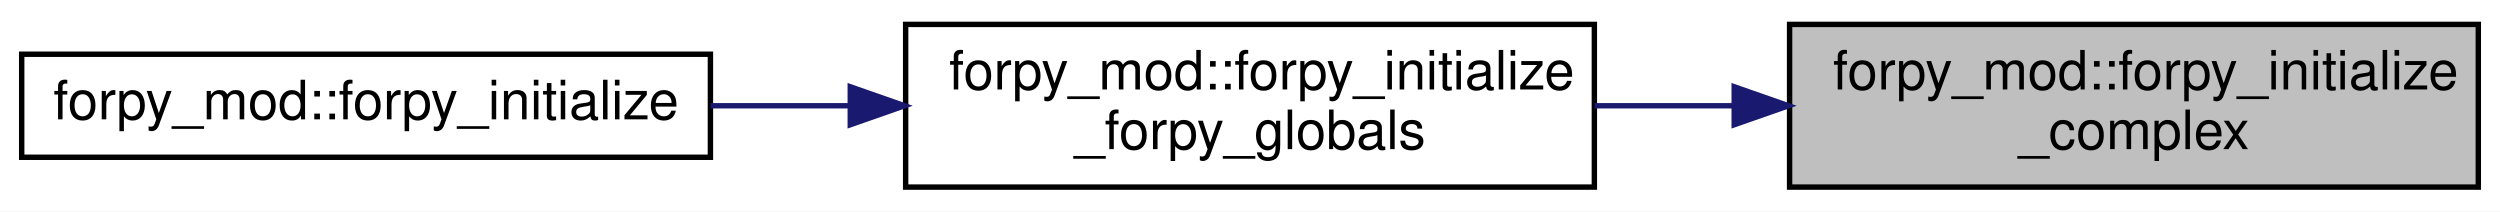
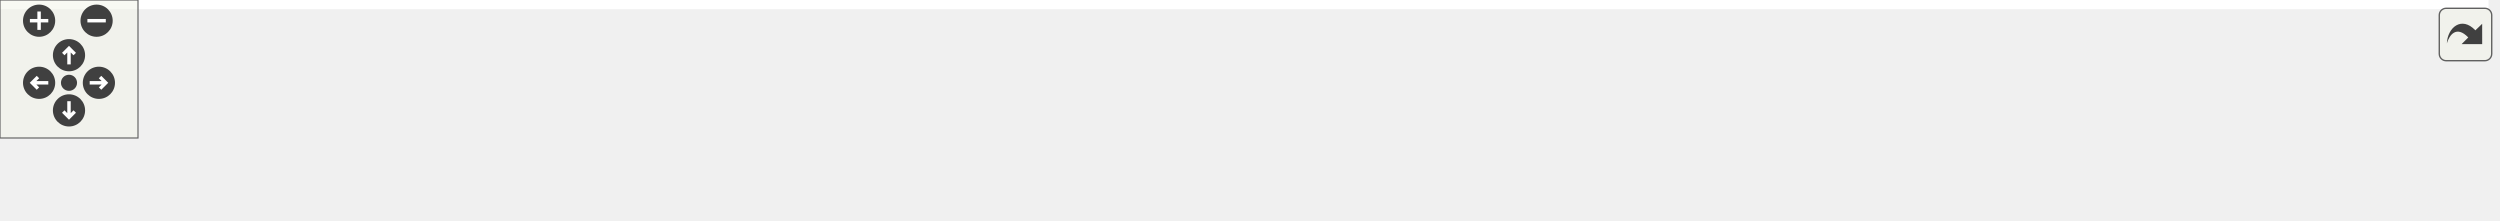
- <svg xmlns="http://www.w3.org/2000/svg" xmlns:xlink="http://www.w3.org/1999/xlink" width="461pt" height="39pt" viewBox="0.00 0.00 461.00 39.00">
-   <g id="graph0" class="graph" transform="scale(1 1) rotate(0) translate(4 35)">
-     <polygon fill="white" stroke="transparent" points="-4,4 -4,-35 457,-35 457,4 -4,4" />
-     <g id="node1" class="node">
-       <g id="a_node1">
-         <a xlink:title=" ">
-           <polygon fill="#bfbfbf" stroke="black" points="326,-0.5 326,-30.5 453,-30.5 453,-0.5 326,-0.5" />
-           <text text-anchor="start" x="334" y="-18.5" font-family="Helvetica,sans-Serif" font-size="10.00">forpy_mod::forpy_initialize</text>
-           <text text-anchor="middle" x="389.5" y="-7.5" font-family="Helvetica,sans-Serif" font-size="10.00">_complex</text>
-         </a>
+ <svg xmlns="http://www.w3.org/2000/svg" xmlns:xlink="http://www.w3.org/1999/xlink" id="main" version="1.1" xml:space="preserve">
+   <style type="text/css">
+ .edge:hover path { stroke: red; }
+ .edge:hover polygon { stroke: red; fill: red; }
+ </style>
+   <defs>
+     <circle id="rim" cx="0" cy="0" r="7" />
+     <circle id="rim2" cx="0" cy="0" r="3.5" />
+     <g id="zoomPlus">
+       <use xlink:href="#rim" fill="#404040">
+         <set attributeName="fill" to="#808080" begin="zoomplus.mouseover" end="zoomplus.mouseout" />
+       </use>
+       <path d="M-4,0h8M0,-4v8" fill="none" stroke="white" stroke-width="1.5" pointer-events="none" />
+     </g>
+     <g id="zoomMin">
+       <use xlink:href="#rim" fill="#404040">
+         <set attributeName="fill" to="#808080" begin="zoomminus.mouseover" end="zoomminus.mouseout" />
+       </use>
+       <path d="M-4,0h8" fill="none" stroke="white" stroke-width="1.5" pointer-events="none" />
+     </g>
+     <g id="dirArrow">
+       <path fill="none" stroke="white" stroke-width="1.5" d="M0,-3.0v7 M-2.5,-0.5L0,-3.0L2.5,-0.5" />
+     </g>
+     <g id="resetDef">
+       <use xlink:href="#rim2" fill="#404040">
+         <set attributeName="fill" to="#808080" begin="reset.mouseover" end="reset.mouseout" />
+       </use>
+     </g>
+   </defs>
+   <svg id="graph" class="graph">
+     <g id="viewport">
+       <polygon fill="white" stroke="transparent" points="-4,4 -4,-35 1082,-35 1082,4 -4,4" />
+       <g id="node1" class="node">
+         <g id="a_node1">
+           <a xlink:title=" ">
+             <polygon fill="#bfbfbf" stroke="black" points="951,-0.5 951,-30.5 1078,-30.5 1078,-0.5 951,-0.5" />
+             <text text-anchor="start" x="959" y="-18.5" font-family="Helvetica,sans-Serif" font-size="10.00">forpy_mod::forpy_initialize</text>
+             <text text-anchor="middle" x="1014.5" y="-7.5" font-family="Helvetica,sans-Serif" font-size="10.00">_complex</text>
+           </a>
+         </g>
+       </g>
+       <g id="node2" class="node">
+         <g id="a_node2">
+           <a xlink:href="namespaceforpy__mod.html#a44428121ec6b6338470a1b698ed50571" target="_top" xlink:title=" ">
+             <polygon fill="white" stroke="black" points="788,-0.5 788,-30.5 915,-30.5 915,-0.5 788,-0.5" />
+             <text text-anchor="start" x="796" y="-18.5" font-family="Helvetica,sans-Serif" font-size="10.00">forpy_mod::forpy_initialize</text>
+             <text text-anchor="middle" x="851.5" y="-7.5" font-family="Helvetica,sans-Serif" font-size="10.00">_forpy_globals</text>
+           </a>
+         </g>
+       </g>
+       <g id="edge1" class="edge">
+         <path fill="none" stroke="midnightblue" d="M940.78,-15.5C932.19,-15.5 923.47,-15.5 915.04,-15.5" />
+         <polygon fill="midnightblue" stroke="midnightblue" points="940.79,-19 950.79,-15.5 940.79,-12 940.79,-19" />
+       </g>
+       <g id="node3" class="node">
+         <g id="a_node3">
+           <a xlink:href="namespaceforpy__mod.html#a760a72d0fe467cb9baa635c7f0929d69" target="_top" xlink:title="Initialisation of forpy module. Must be called before using forpy.">
+             <polygon fill="white" stroke="black" points="625,-6 625,-25 752,-25 752,-6 625,-6" />
+             <text text-anchor="middle" x="688.5" y="-13" font-family="Helvetica,sans-Serif" font-size="10.00">forpy_mod::forpy_initialize</text>
+           </a>
+         </g>
+       </g>
+       <g id="edge2" class="edge">
+         <path fill="none" stroke="midnightblue" d="M777.78,-15.5C769.19,-15.5 760.47,-15.5 752.04,-15.5" />
+         <polygon fill="midnightblue" stroke="midnightblue" points="777.79,-19 787.79,-15.5 777.79,-12 777.79,-19" />
+       </g>
+       <g id="node4" class="node">
+         <g id="a_node4">
+           <a xlink:href="namespaceprob__module.html#aee824558304147341d3ee1ee898d9bd9" target="_top" xlink:title=" ">
+             <polygon fill="white" stroke="black" points="470,-6 470,-25 589,-25 589,-6 470,-6" />
+             <text text-anchor="middle" x="529.5" y="-13" font-family="Helvetica,sans-Serif" font-size="10.00">prob_module::prob_func</text>
+           </a>
+         </g>
+       </g>
+       <g id="edge3" class="edge">
+         <path fill="none" stroke="midnightblue" d="M614.95,-15.5C606.33,-15.5 597.61,-15.5 589.21,-15.5" />
+         <polygon fill="midnightblue" stroke="midnightblue" points="615,-19 625,-15.5 615,-12 615,-19" />
+       </g>
+       <g id="node5" class="node">
+         <g id="a_node5">
+           <a xlink:href="namespacextb__prog__main.html#a7342d7c4bae29e1a79a8c6c8e8141d70" target="_top" xlink:title="Parse command line arguments and forward them to settings.">
+             <polygon fill="white" stroke="black" points="280,-6 280,-25 434,-25 434,-6 280,-6" />
+             <text text-anchor="middle" x="357" y="-13" font-family="Helvetica,sans-Serif" font-size="10.00">xtb_prog_main::parsearguments</text>
+           </a>
+         </g>
+       </g>
+       <g id="edge4" class="edge">
+         <path fill="none" stroke="midnightblue" d="M459.73,-15.5C451.34,-15.5 442.73,-15.5 434.25,-15.5" />
+         <polygon fill="midnightblue" stroke="midnightblue" points="459.82,-19 469.82,-15.5 459.82,-12 459.82,-19" />
+       </g>
+       <g id="node6" class="node">
+         <g id="a_node6">
+           <a xlink:href="namespacextb__prog__main.html#a92b3b61ee04235e6343f652095682529" target="_top" xlink:title=" ">
+             <polygon fill="white" stroke="black" points="126,-6 126,-25 244,-25 244,-6 126,-6" />
+             <text text-anchor="middle" x="185" y="-13" font-family="Helvetica,sans-Serif" font-size="10.00">xtb_prog_main::xtbmain</text>
+           </a>
+         </g>
+       </g>
+       <g id="edge5" class="edge">
+         <path fill="none" stroke="midnightblue" d="M269.77,-15.5C261.09,-15.5 252.42,-15.5 244.13,-15.5" />
+         <polygon fill="midnightblue" stroke="midnightblue" points="269.95,-19 279.95,-15.5 269.95,-12 269.95,-19" />
+       </g>
+       <g id="node7" class="node">
+         <g id="a_node7">
+           <a xlink:href="primary_8f90.html#a2a67903cf5be605c5b6d3c362c6a3c5c" target="_top" xlink:title="The primary driver for the xtb program package.">
+             <polygon fill="white" stroke="black" points="0,-6 0,-25 90,-25 90,-6 0,-6" />
+             <text text-anchor="middle" x="45" y="-13" font-family="Helvetica,sans-Serif" font-size="10.00">xtb_prog_primary</text>
+           </a>
+         </g>
+       </g>
+       <g id="edge6" class="edge">
+         <path fill="none" stroke="midnightblue" d="M115.73,-15.5C107.06,-15.5 98.37,-15.5 90.22,-15.5" />
+         <polygon fill="midnightblue" stroke="midnightblue" points="115.88,-19 125.88,-15.5 115.88,-12 115.88,-19" />
      </g>
    </g>
-     <g id="node2" class="node">
-       <g id="a_node2">
-         <a xlink:href="namespaceforpy__mod.html#a44428121ec6b6338470a1b698ed50571" target="_top" xlink:title=" ">
-           <polygon fill="white" stroke="black" points="163,-0.5 163,-30.5 290,-30.5 290,-0.5 163,-0.5" />
-           <text text-anchor="start" x="171" y="-18.5" font-family="Helvetica,sans-Serif" font-size="10.00">forpy_mod::forpy_initialize</text>
-           <text text-anchor="middle" x="226.5" y="-7.5" font-family="Helvetica,sans-Serif" font-size="10.00">_forpy_globals</text>
-         </a>
-       </g>
+   </svg>
+   <g id="navigator" transform="translate(0 0)" fill="#404254">
+     <rect fill="#f2f5e9" fill-opacity="0.5" stroke="#606060" stroke-width=".5" x="0" y="0" width="60" height="60" />
+     <use id="zoomplus" xlink:href="#zoomPlus" x="17" y="9" />
+     <use id="zoomminus" xlink:href="#zoomMin" x="42" y="9" />
+     <use id="reset" xlink:href="#resetDef" x="30" y="36" />
+     <g id="arrowUp" xlink:href="#dirArrow" transform="translate(30 24)">
+       <use xlink:href="#rim" fill="#404040">
+         <set attributeName="fill" to="#808080" begin="arrowUp.mouseover" end="arrowUp.mouseout" />
+       </use>
+       <path fill="none" stroke="white" stroke-width="1.5" d="M0,-3.0v7 M-2.5,-0.5L0,-3.0L2.5,-0.5" />
    </g>
-     <g id="edge1" class="edge">
-       <path fill="none" stroke="midnightblue" d="M315.78,-15.5C307.19,-15.5 298.47,-15.5 290.04,-15.5" />
-       <polygon fill="midnightblue" stroke="midnightblue" points="315.79,-19 325.79,-15.5 315.79,-12 315.79,-19" />
+     <g id="arrowRight" xlink:href="#dirArrow" transform="rotate(90) translate(36 -43)">
+       <use xlink:href="#rim" fill="#404040">
+         <set attributeName="fill" to="#808080" begin="arrowRight.mouseover" end="arrowRight.mouseout" />
+       </use>
+       <path fill="none" stroke="white" stroke-width="1.5" d="M0,-3.0v7 M-2.5,-0.5L0,-3.0L2.5,-0.5" />
    </g>
-     <g id="node3" class="node">
-       <g id="a_node3">
-         <a xlink:href="namespaceforpy__mod.html#a760a72d0fe467cb9baa635c7f0929d69" target="_top" xlink:title="Initialisation of forpy module. Must be called before using forpy.">
-           <polygon fill="white" stroke="black" points="0,-6 0,-25 127,-25 127,-6 0,-6" />
-           <text text-anchor="middle" x="63.5" y="-13" font-family="Helvetica,sans-Serif" font-size="10.00">forpy_mod::forpy_initialize</text>
-         </a>
-       </g>
+     <g id="arrowDown" xlink:href="#dirArrow" transform="rotate(180) translate(-30 -48)">
+       <use xlink:href="#rim" fill="#404040">
+         <set attributeName="fill" to="#808080" begin="arrowDown.mouseover" end="arrowDown.mouseout" />
+       </use>
+       <path fill="none" stroke="white" stroke-width="1.5" d="M0,-3.0v7 M-2.5,-0.5L0,-3.0L2.5,-0.5" />
    </g>
-     <g id="edge2" class="edge">
-       <path fill="none" stroke="midnightblue" d="M152.78,-15.5C144.19,-15.5 135.47,-15.5 127.04,-15.5" />
-       <polygon fill="midnightblue" stroke="midnightblue" points="152.79,-19 162.79,-15.5 152.79,-12 152.79,-19" />
+     <g id="arrowLeft" xlink:href="#dirArrow" transform="rotate(270) translate(-36 17)">
+       <use xlink:href="#rim" fill="#404040">
+         <set attributeName="fill" to="#808080" begin="arrowLeft.mouseover" end="arrowLeft.mouseout" />
+       </use>
+       <path fill="none" stroke="white" stroke-width="1.5" d="M0,-3.0v7 M-2.5,-0.5L0,-3.0L2.5,-0.5" />
    </g>
  </g>
+   <svg viewBox="0 0 15 15" width="100%" height="30px" preserveAspectRatio="xMaxYMin meet">
+     <g id="arrow_out" transform="scale(0.3 0.3)">
+       <a xlink:href="namespaceforpy__mod_ab19082edf1f3077e641d7a27eb5716ad_icgraph_org.svg" target="_base">
+         <rect id="button" ry="5" rx="5" y="6" x="6" height="38" width="38" fill="#f2f5e9" fill-opacity="0.5" stroke="#606060" stroke-width="1.0" />
+         <path id="arrow" d="M 11.5,31.437 C 11.94,20.098 22.043,11.323 32.159,21.979 L 37.069,17.246 C 37.069,17.246 37.088,32 37.088,32 L 22.16,31.978 C 22.16,31.978 26.998,27.14 26.998,27.14 C 18.529,18.264 13.292,25.23 11.5,31.437 z" style="fill:#404040;" />
+       </a>
+     </g>
+   </svg>
</svg>
